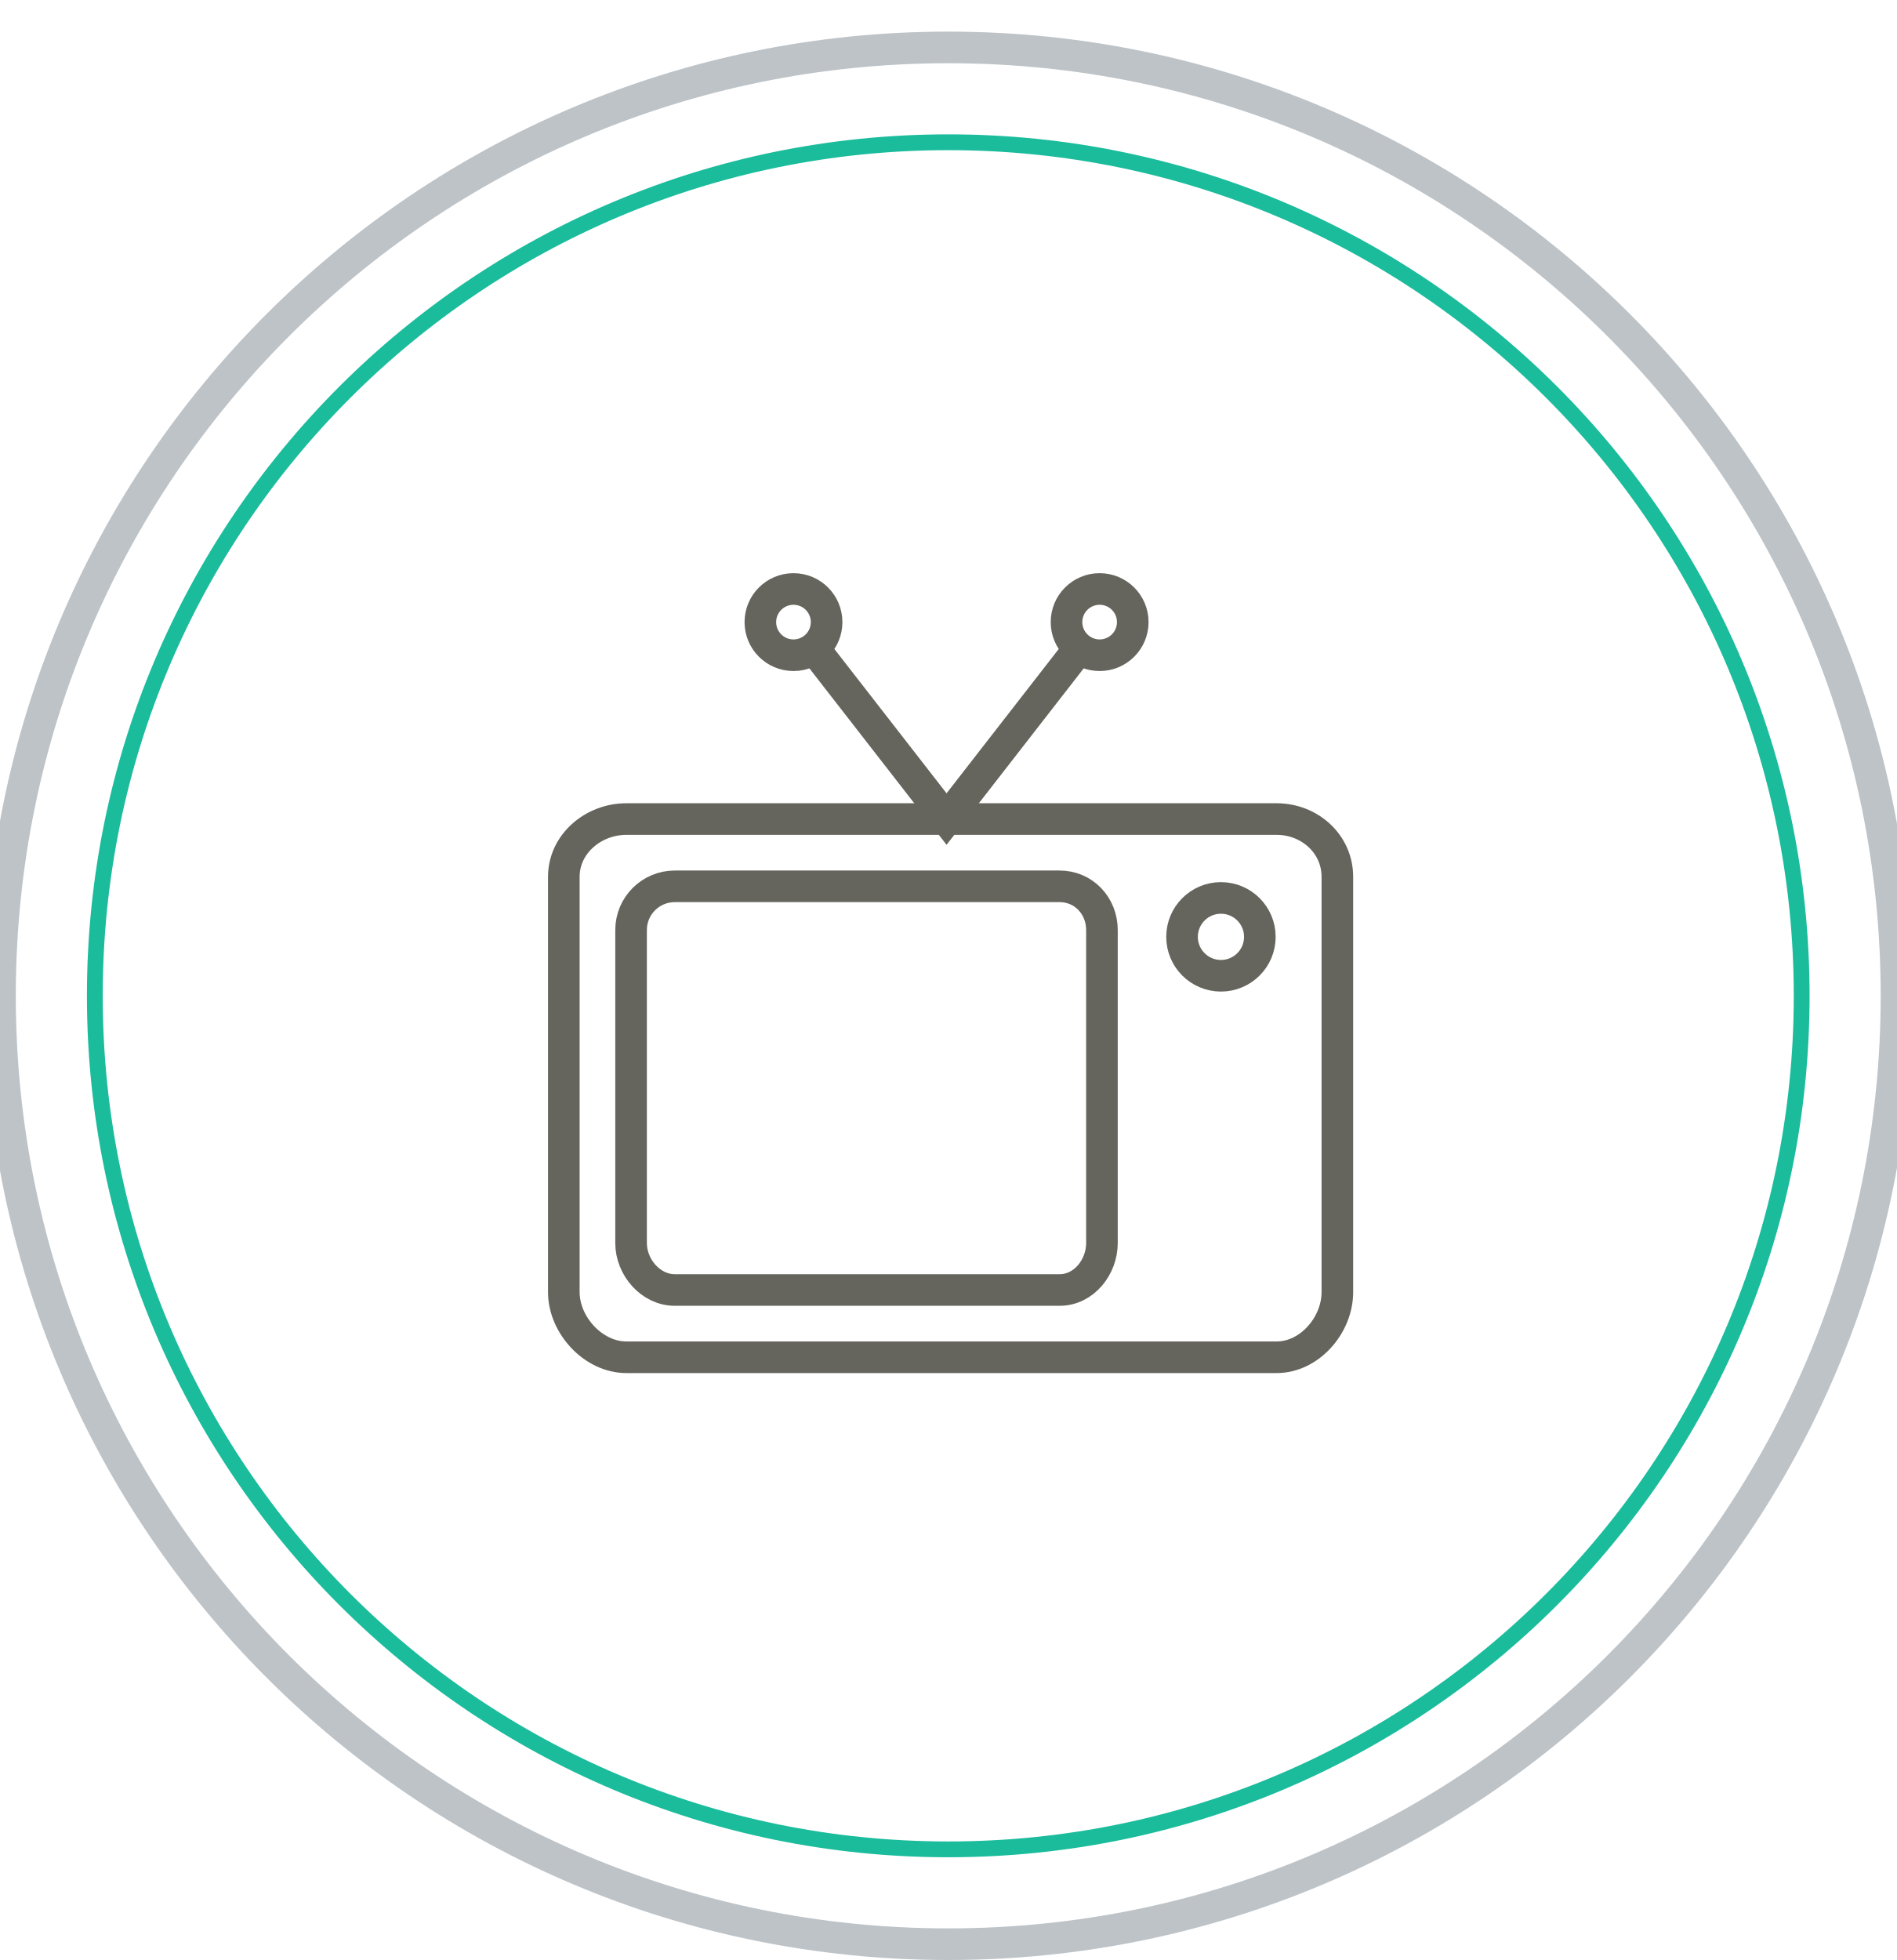
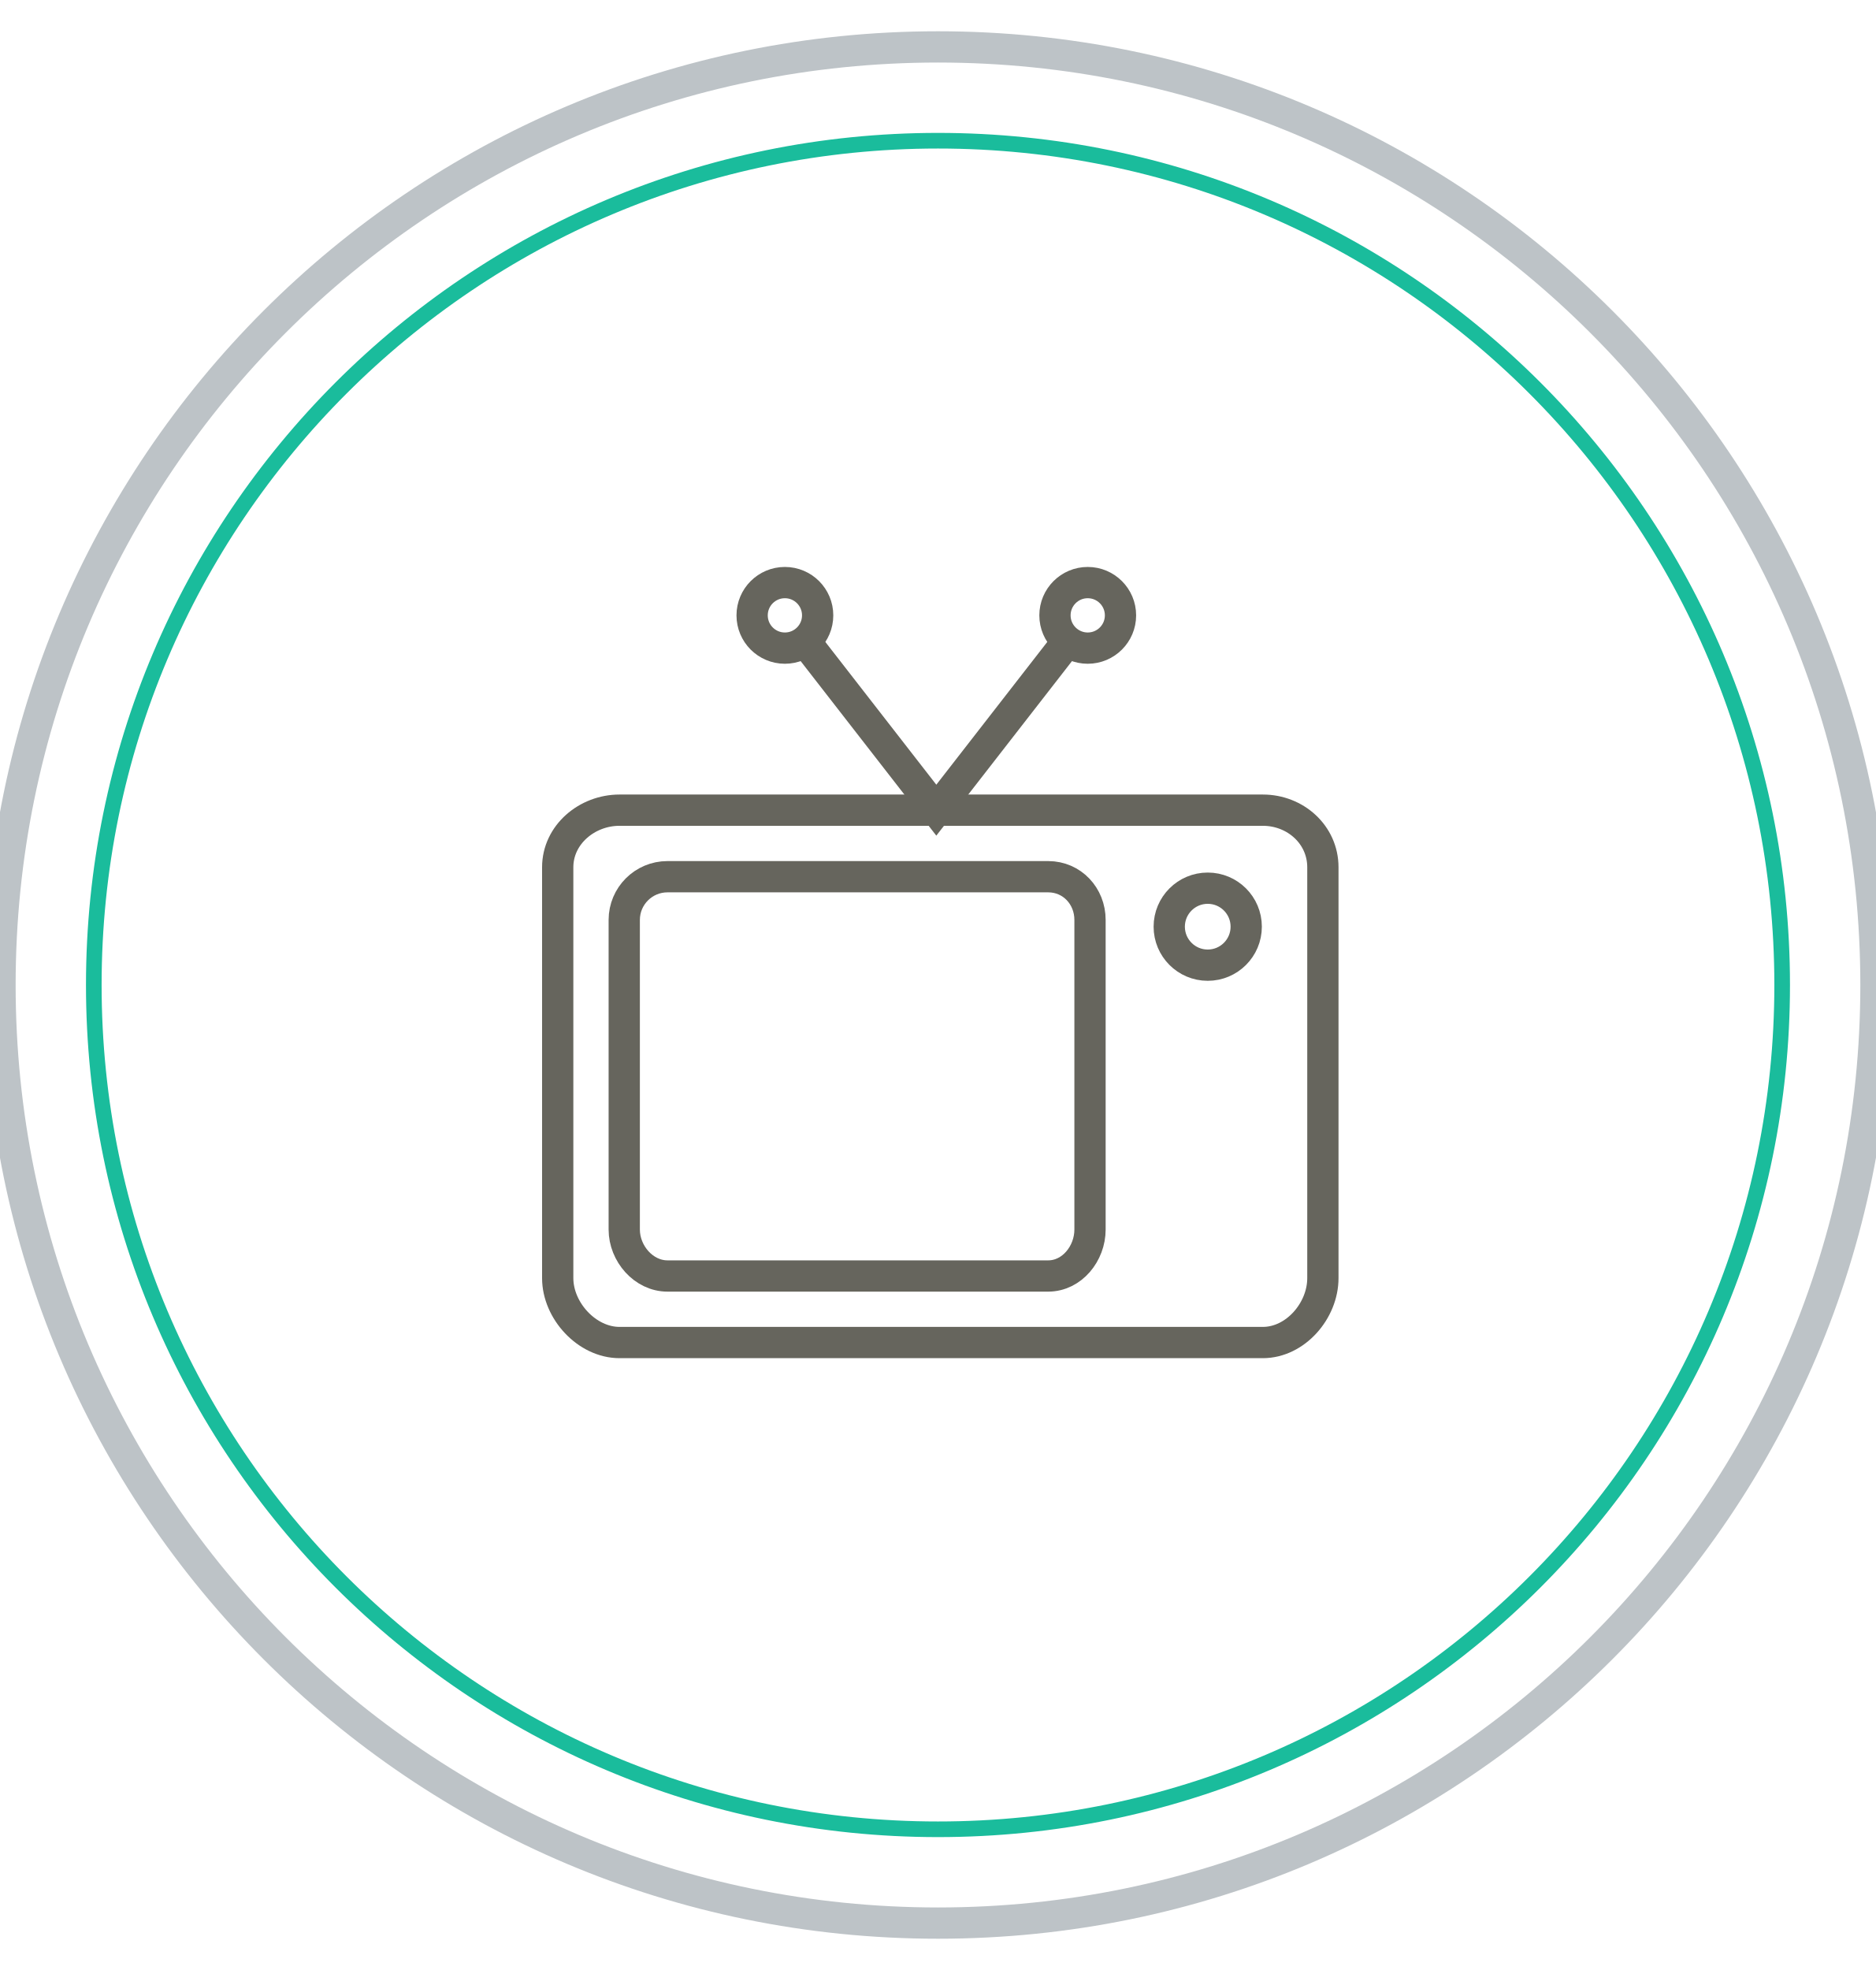
- <svg xmlns="http://www.w3.org/2000/svg" width="60px" height="62px" viewBox="0 -1 60 61" version="1.1">
+ <svg xmlns="http://www.w3.org/2000/svg" width="60px" height="63px" viewBox="0 -1 60 62" version="1.1">
  <defs />
  <g id="ZFC-V2" stroke="none" stroke-width="1" fill="none" fill-rule="evenodd">
    <g transform="translate(-977, -2346)" id="When-&amp;-Where">
      <g transform="translate(0, 2165)">
        <g id="icon-circle-tv" transform="translate(977, 181)">
          <circle id="Oval-10-Copy-2" stroke="#BDC3C7" cx="30" cy="30" r="30" />
          <circle id="Oval-10-Copy-3" stroke="#1ABC9C" stroke-width="0.5" cx="30" cy="30" r="27" />
          <g id="thin-0592_tv_televison_movie_news-copy" transform="translate(17.14286, 16.42857)">
            <g id="Group" transform="translate(0.62069, 0.44335)" stroke="#66655D">
              <circle id="Oval" cx="20.864" cy="11.263" r="1.231" />
              <path d="M15.761,9.665 C16.524,9.665 17.099,10.284 17.099,11.046 L17.099,20.95 C17.099,21.713 16.524,22.434 15.761,22.434 L3.584,22.434 C2.821,22.434 2.202,21.713 2.202,20.95 L2.202,11.046 C2.202,10.284 2.821,9.665 3.584,9.665 L15.761,9.665 L15.761,9.665 Z" id="Shape" />
              <path d="M22.626,7.537 C23.669,7.537 24.547,8.322 24.547,9.363 L24.547,22.502 C24.547,23.544 23.669,24.562 22.626,24.562 L2.051,24.562 C1.009,24.562 0.074,23.544 0.074,22.502 L0.074,9.363 C0.074,8.322 1.009,7.537 2.051,7.537 L22.626,7.537 L22.626,7.537 Z" id="Shape" />
              <path d="M7.981,2.132 L12.183,7.537 L16.385,2.132" id="Shape" />
              <circle id="Oval" cx="17.026" cy="1.307" r="1.048" />
              <circle id="Oval" cx="7.34" cy="1.307" r="1.048" />
            </g>
            <rect id="Rectangle-path" x="0.163" y="0" width="25.537" height="25.537" />
          </g>
        </g>
      </g>
    </g>
  </g>
</svg>
